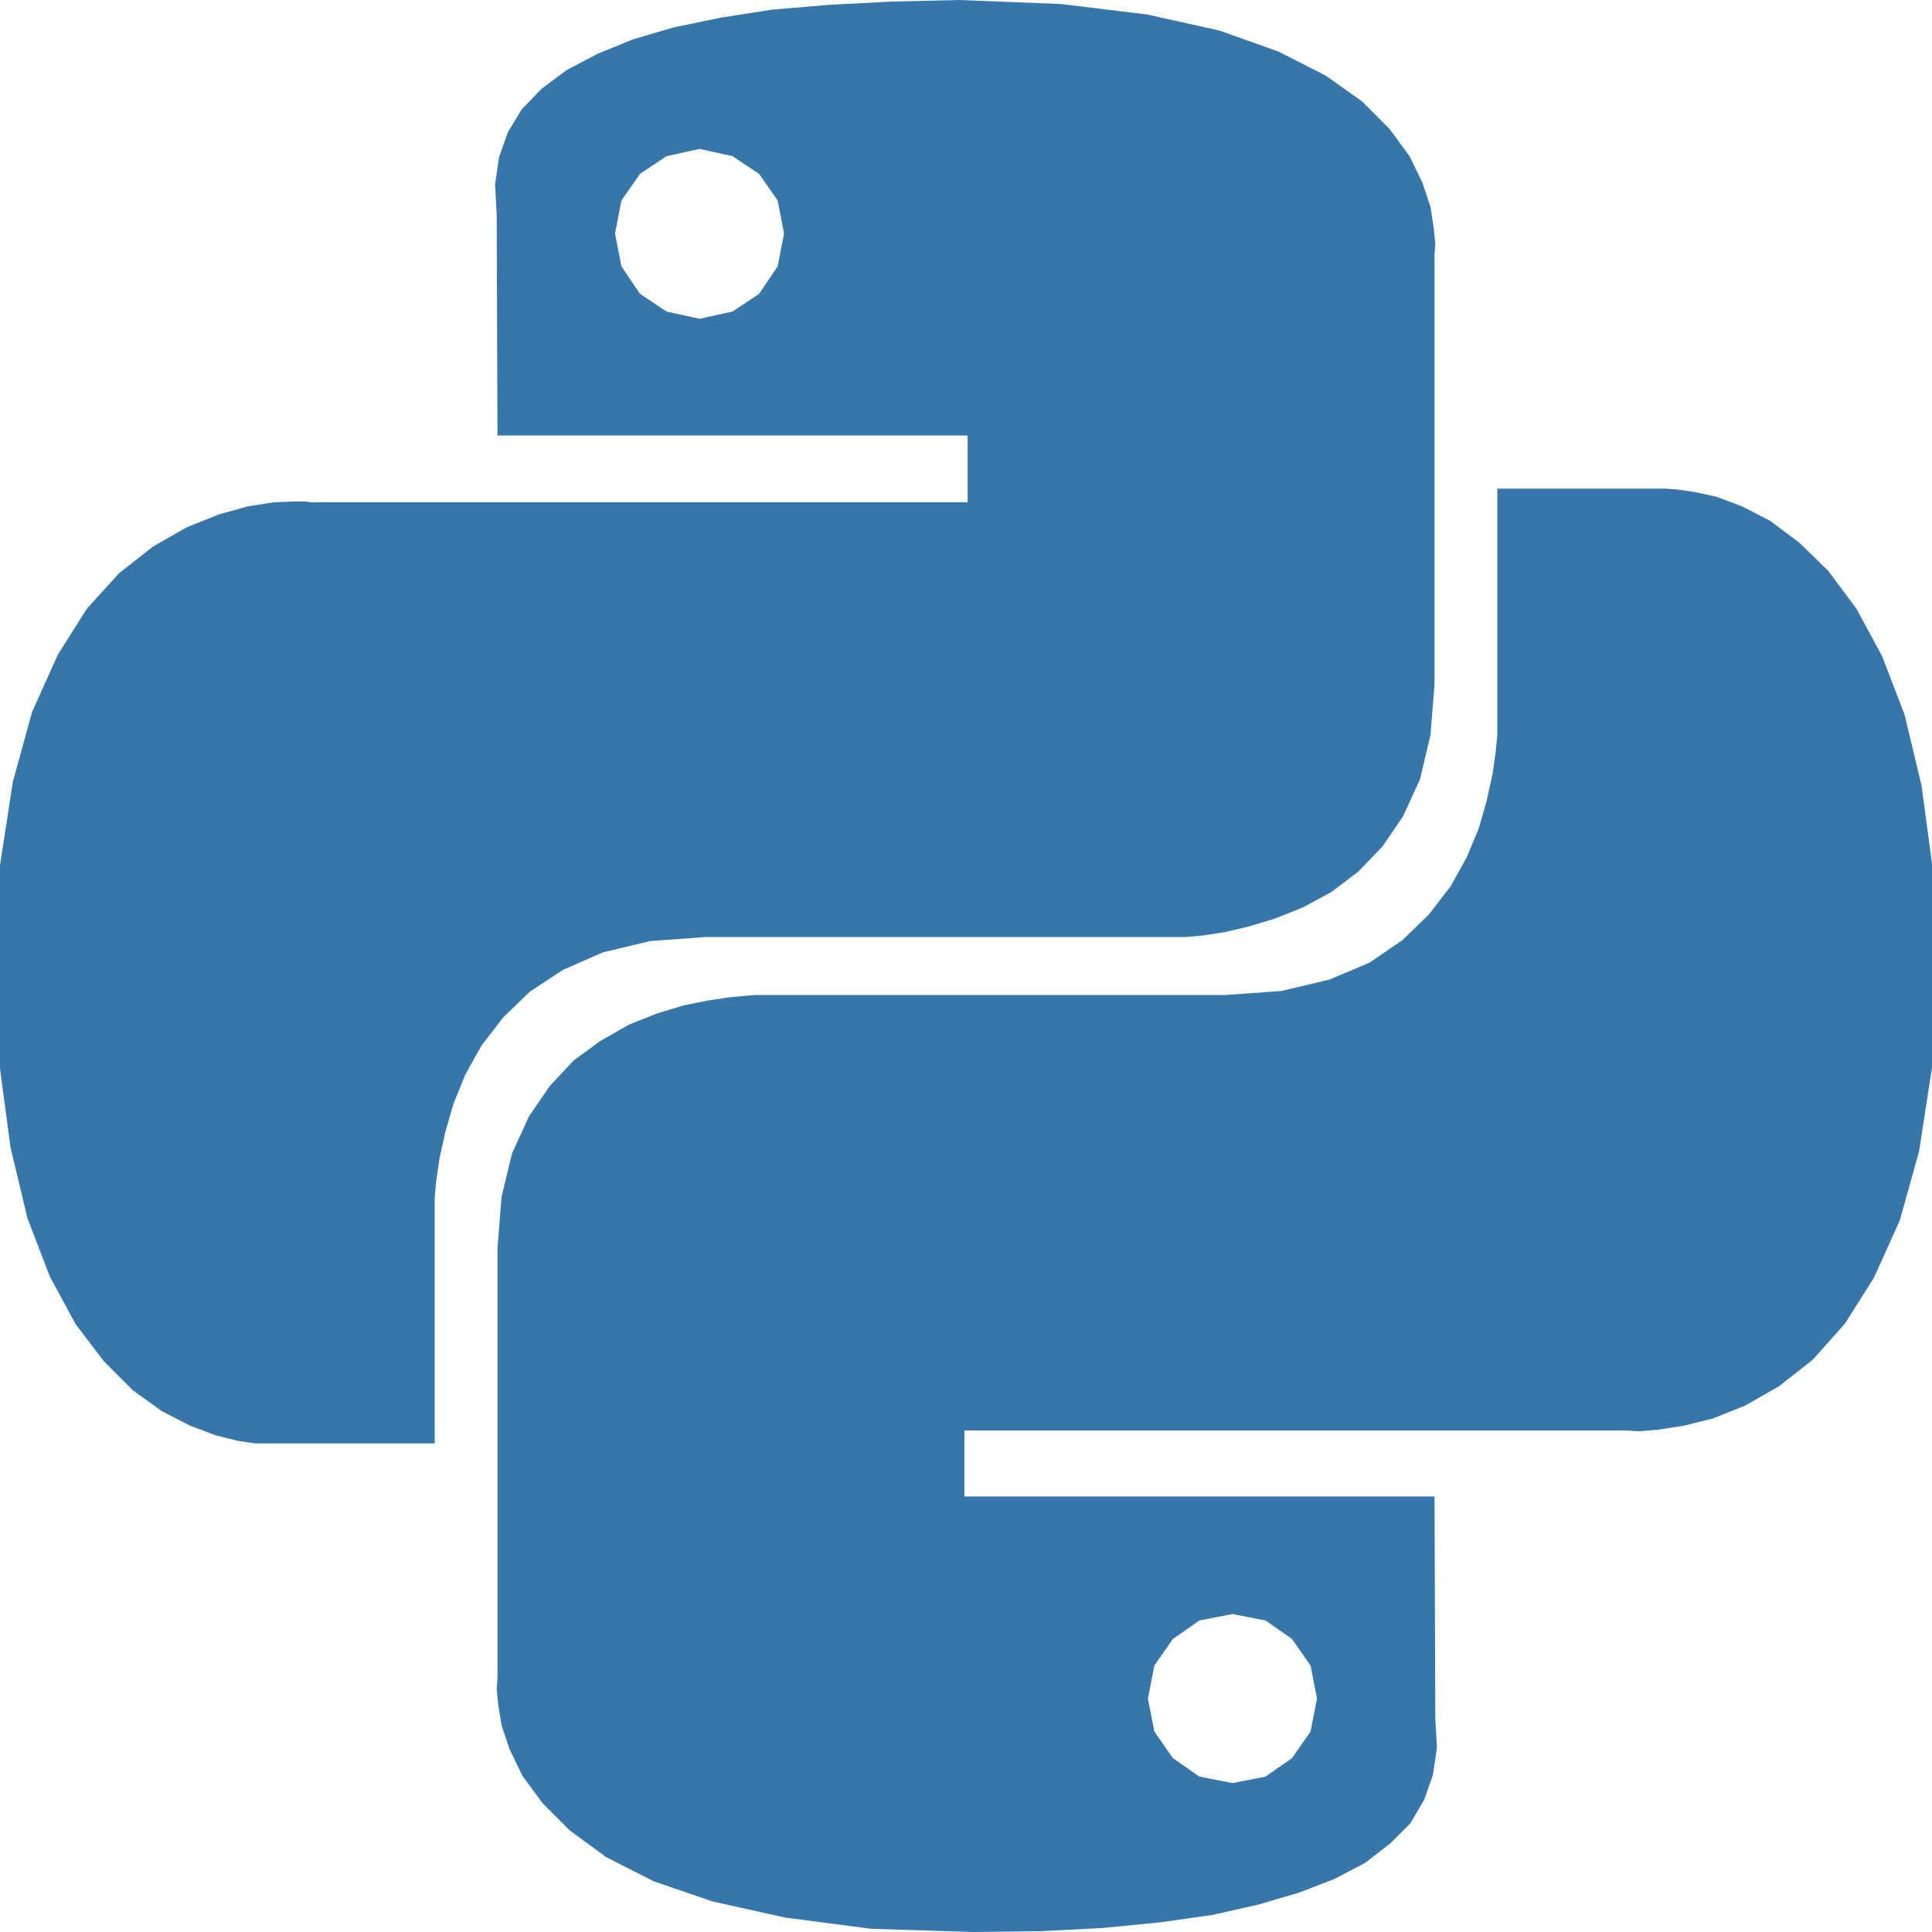
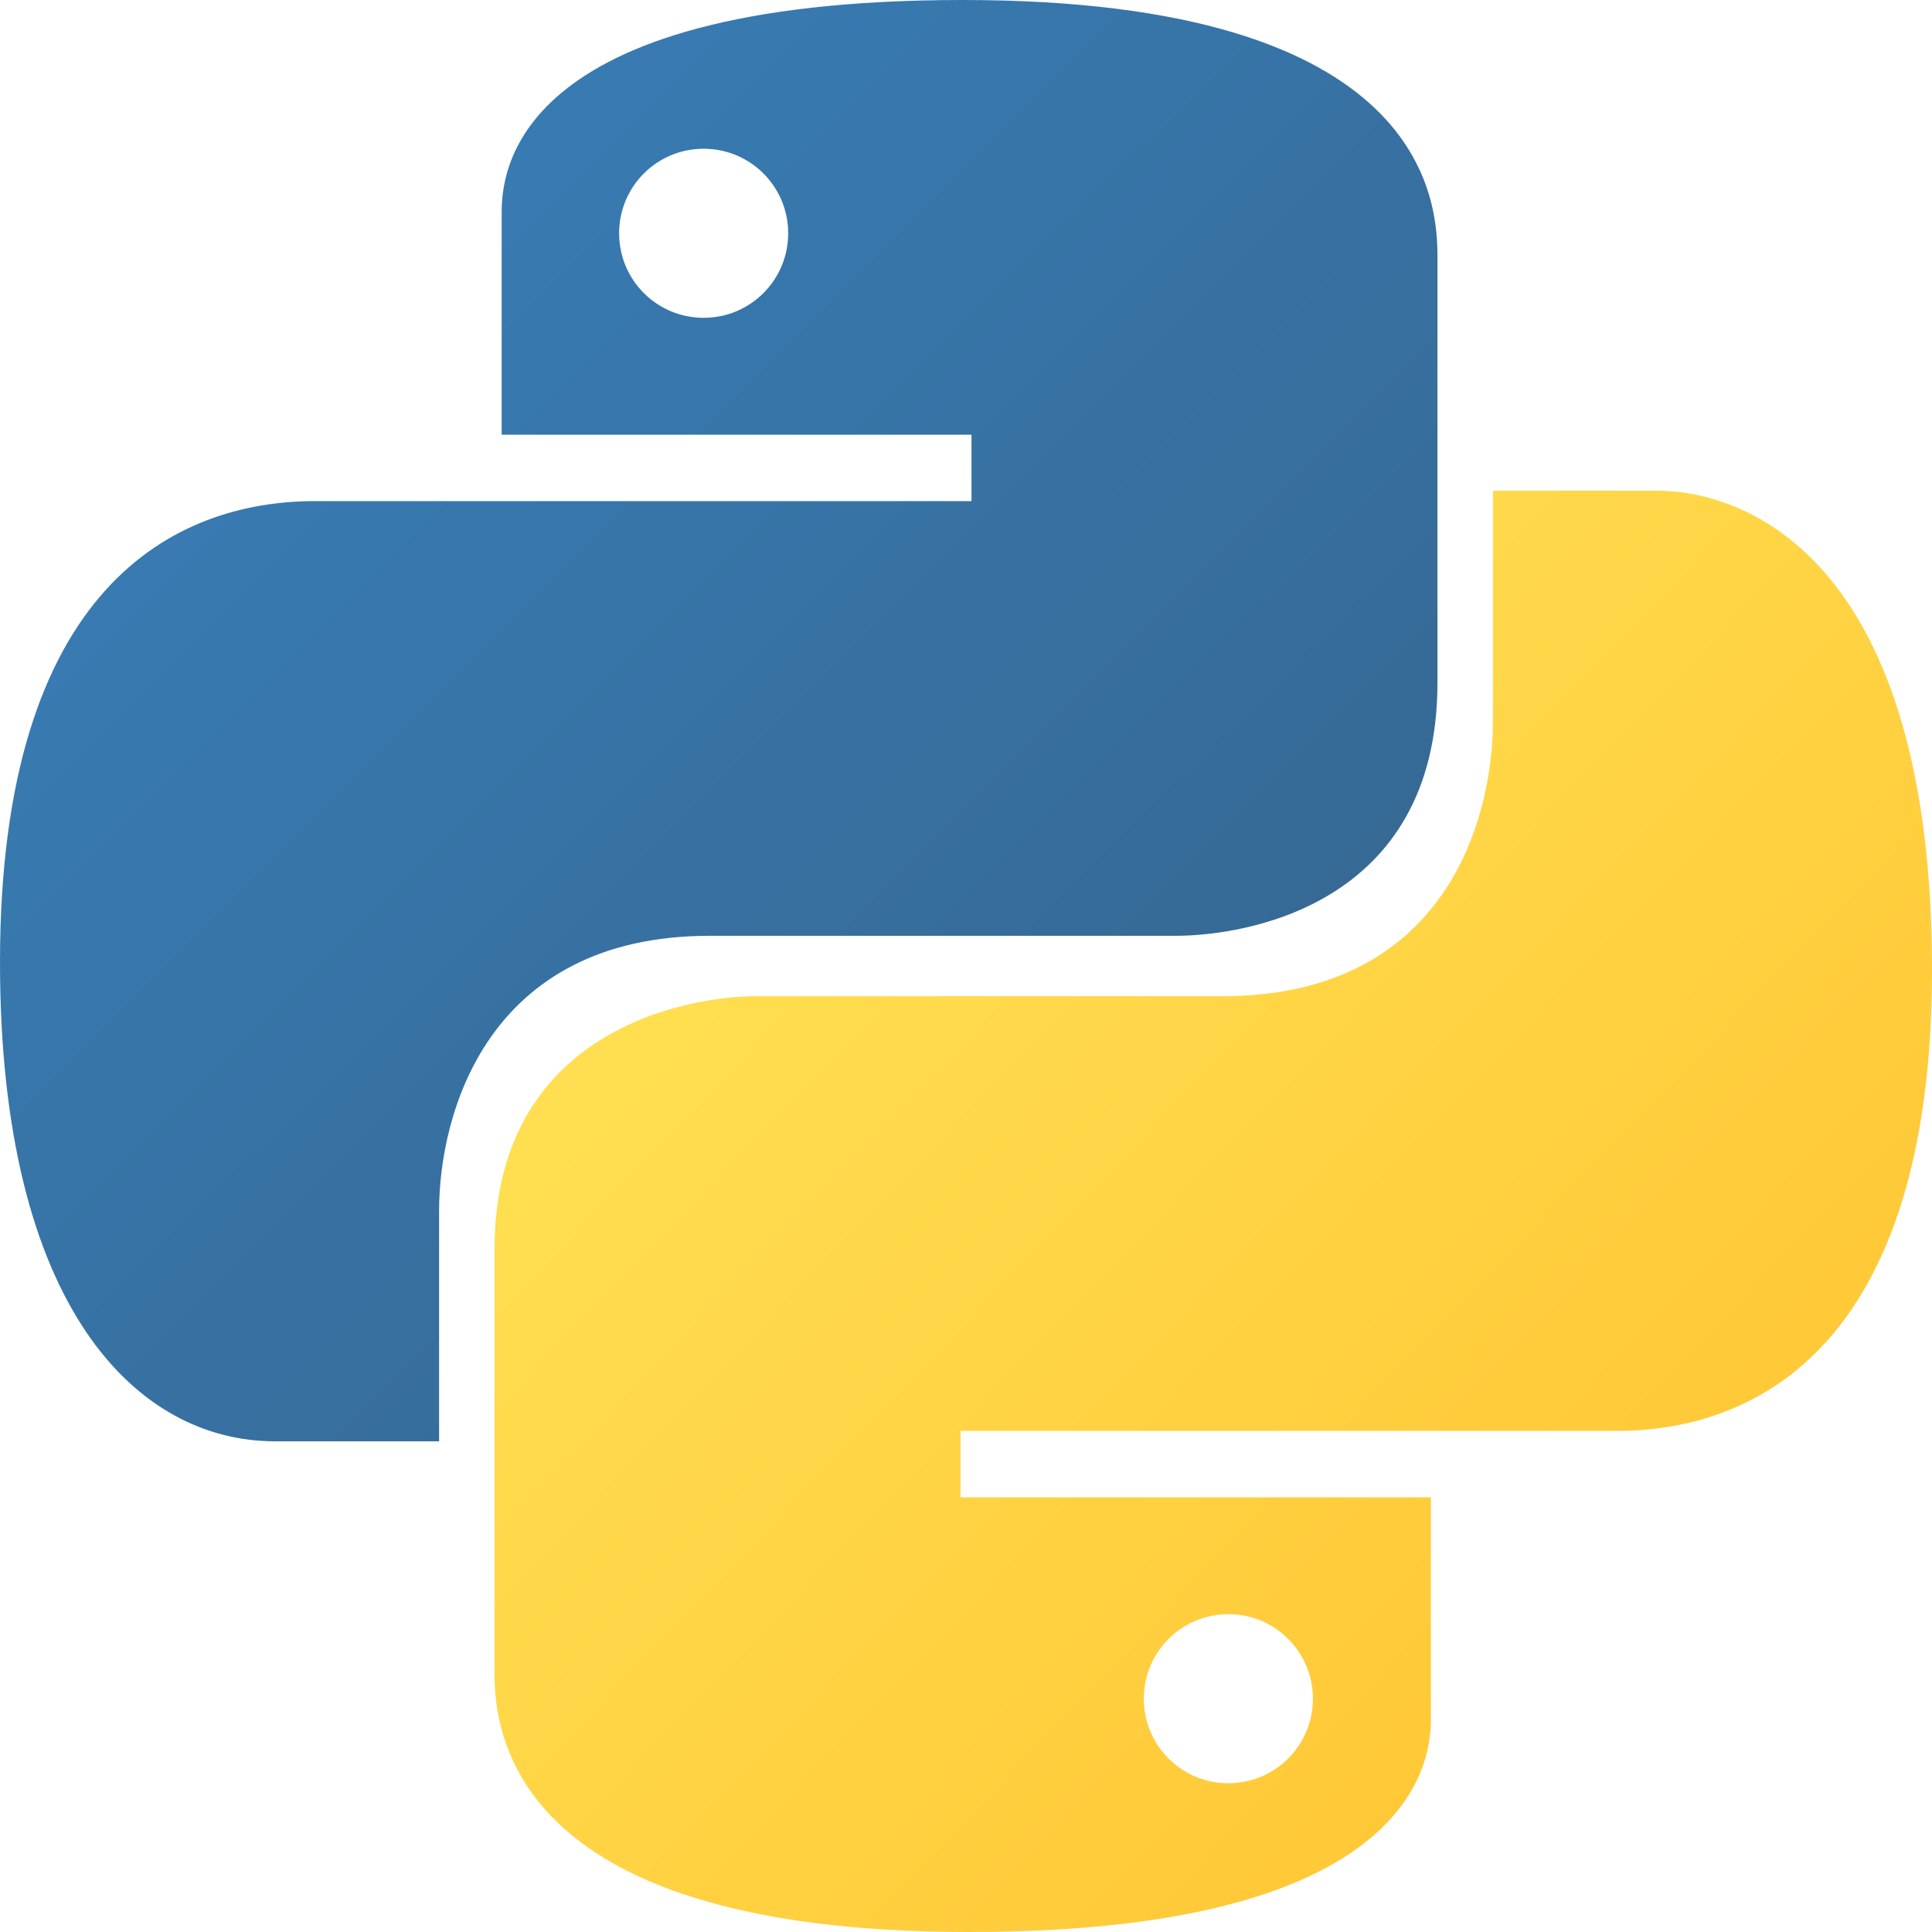
- <svg xmlns="http://www.w3.org/2000/svg" stroke="currentColor" fill="currentColor" stroke-width="0" role="img" viewBox="0 0 24 24" color="#3776AB" style="color:#3776AB" height="48" width="48">
-   <path d="M14.25.18l.9.2.73.26.59.3.45.32.34.34.25.34.16.33.1.3.04.26.02.2-.01.13V8.5l-.05.63-.13.55-.21.46-.26.38-.3.31-.33.25-.35.19-.35.14-.33.1-.3.07-.26.04-.21.02H8.77l-.69.05-.59.14-.5.22-.41.27-.33.32-.27.35-.2.36-.15.37-.1.35-.07.32-.04.27-.02.21v3.06H3.17l-.21-.03-.28-.07-.32-.12-.35-.18-.36-.26-.36-.36-.35-.46-.32-.59-.28-.73-.21-.88-.14-1.05-.05-1.23.06-1.22.16-1.04.24-.87.32-.71.36-.57.4-.44.42-.33.42-.24.4-.16.36-.1.32-.05.24-.01h.16l.06.01h8.16v-.83H6.18l-.01-2.75-.02-.37.05-.34.11-.31.17-.28.25-.26.31-.23.38-.2.44-.18.51-.15.58-.12.64-.1.71-.06.77-.04.84-.02 1.27.05zm-6.3 1.98l-.23.33-.08.41.08.41.23.34.33.22.41.09.41-.09.33-.22.23-.34.08-.41-.08-.41-.23-.33-.33-.22-.41-.09-.41.09zm13.09 3.95l.28.06.32.12.35.18.36.27.36.35.35.47.32.59.28.73.21.88.14 1.04.05 1.23-.06 1.23-.16 1.04-.24.86-.32.71-.36.57-.4.45-.42.33-.42.24-.4.16-.36.09-.32.05-.24.02-.16-.01h-8.22v.82h5.84l.01 2.76.02.36-.05.34-.11.31-.17.29-.25.25-.31.24-.38.2-.44.17-.51.15-.58.13-.64.09-.71.07-.77.04-.84.01-1.27-.04-1.07-.14-.9-.2-.73-.25-.59-.3-.45-.33-.34-.34-.25-.34-.16-.33-.1-.3-.04-.25-.02-.2.01-.13v-5.34l.05-.64.13-.54.21-.46.26-.38.3-.32.33-.24.35-.2.35-.14.33-.1.3-.06.26-.04.21-.02.13-.01h5.84l.69-.05.59-.14.5-.21.41-.28.33-.32.27-.35.2-.36.15-.36.1-.35.07-.32.04-.28.02-.21V6.07h2.09l.14.01zm-6.47 14.25l-.23.33-.08.41.08.41.23.33.33.23.41.08.41-.08.33-.23.23-.33.08-.41-.08-.41-.23-.33-.33-.23-.41-.08-.41.08z" />
+ <svg xmlns="http://www.w3.org/2000/svg" version="1.1" x="0px" y="0px" width="110px" height="110px" viewBox="0.21 -0.077 110 110" enable-background="new 0.21 -0.077 110 110" xml:space="preserve">
+   <linearGradient id="SVGID_1_" gradientUnits="userSpaceOnUse" x1="63.816" y1="56.683" x2="118.493" y2="1.823" gradientTransform="matrix(1 0 0 -1 -53.2974 66.4321)">
+     <stop offset="0" style="stop-color:#387EB8" />
+     <stop offset="1" style="stop-color:#366994" />
+   </linearGradient>
+   <path fill="url(#SVGID_1_)" d="M55.023-0.077c-25.971,0-26.25,10.081-26.25,12.156c0,3.148,0,12.594,0,12.594h26.75v3.781 c0,0-27.852,0-37.375,0c-7.949,0-17.938,4.833-17.938,26.25c0,19.673,7.792,27.281,15.656,27.281c2.335,0,9.344,0,9.344,0 s0-9.765,0-13.125c0-5.491,2.721-15.656,15.406-15.656c15.91,0,19.971,0,26.531,0c3.902,0,14.906-1.696,14.906-14.406 c0-13.452,0-17.89,0-24.219C82.054,11.426,81.515-0.077,55.023-0.077z M40.273,8.392c2.662,0,4.813,2.15,4.813,4.813 c0,2.661-2.151,4.813-4.813,4.813s-4.813-2.151-4.813-4.813C35.46,10.542,37.611,8.392,40.273,8.392z" />
+   <linearGradient id="SVGID_2_" gradientUnits="userSpaceOnUse" x1="97.044" y1="21.632" x2="155.667" y2="-34.531" gradientTransform="matrix(1 0 0 -1 -53.2974 66.4321)">
+     <stop offset="0" style="stop-color:#FFE052" />
+     <stop offset="1" style="stop-color:#FFC331" />
+   </linearGradient>
+   <path fill="url(#SVGID_2_)" d="M55.397,109.923c25.959,0,26.282-10.271,26.282-12.156c0-3.148,0-12.594,0-12.594H54.897v-3.781 c0,0,28.032,0,37.375,0c8.009,0,17.938-4.954,17.938-26.25c0-23.322-10.538-27.281-15.656-27.281c-2.336,0-9.344,0-9.344,0 s0,10.216,0,13.125c0,5.491-2.631,15.656-15.406,15.656c-15.91,0-19.476,0-26.532,0c-3.892,0-14.906,1.896-14.906,14.406 c0,14.475,0,18.265,0,24.219C28.366,100.497,31.562,109.923,55.397,109.923z M70.148,101.454c-2.662,0-4.813-2.151-4.813-4.813 s2.15-4.813,4.813-4.813c2.661,0,4.813,2.151,4.813,4.813S72.809,101.454,70.148,101.454z" />
</svg>
